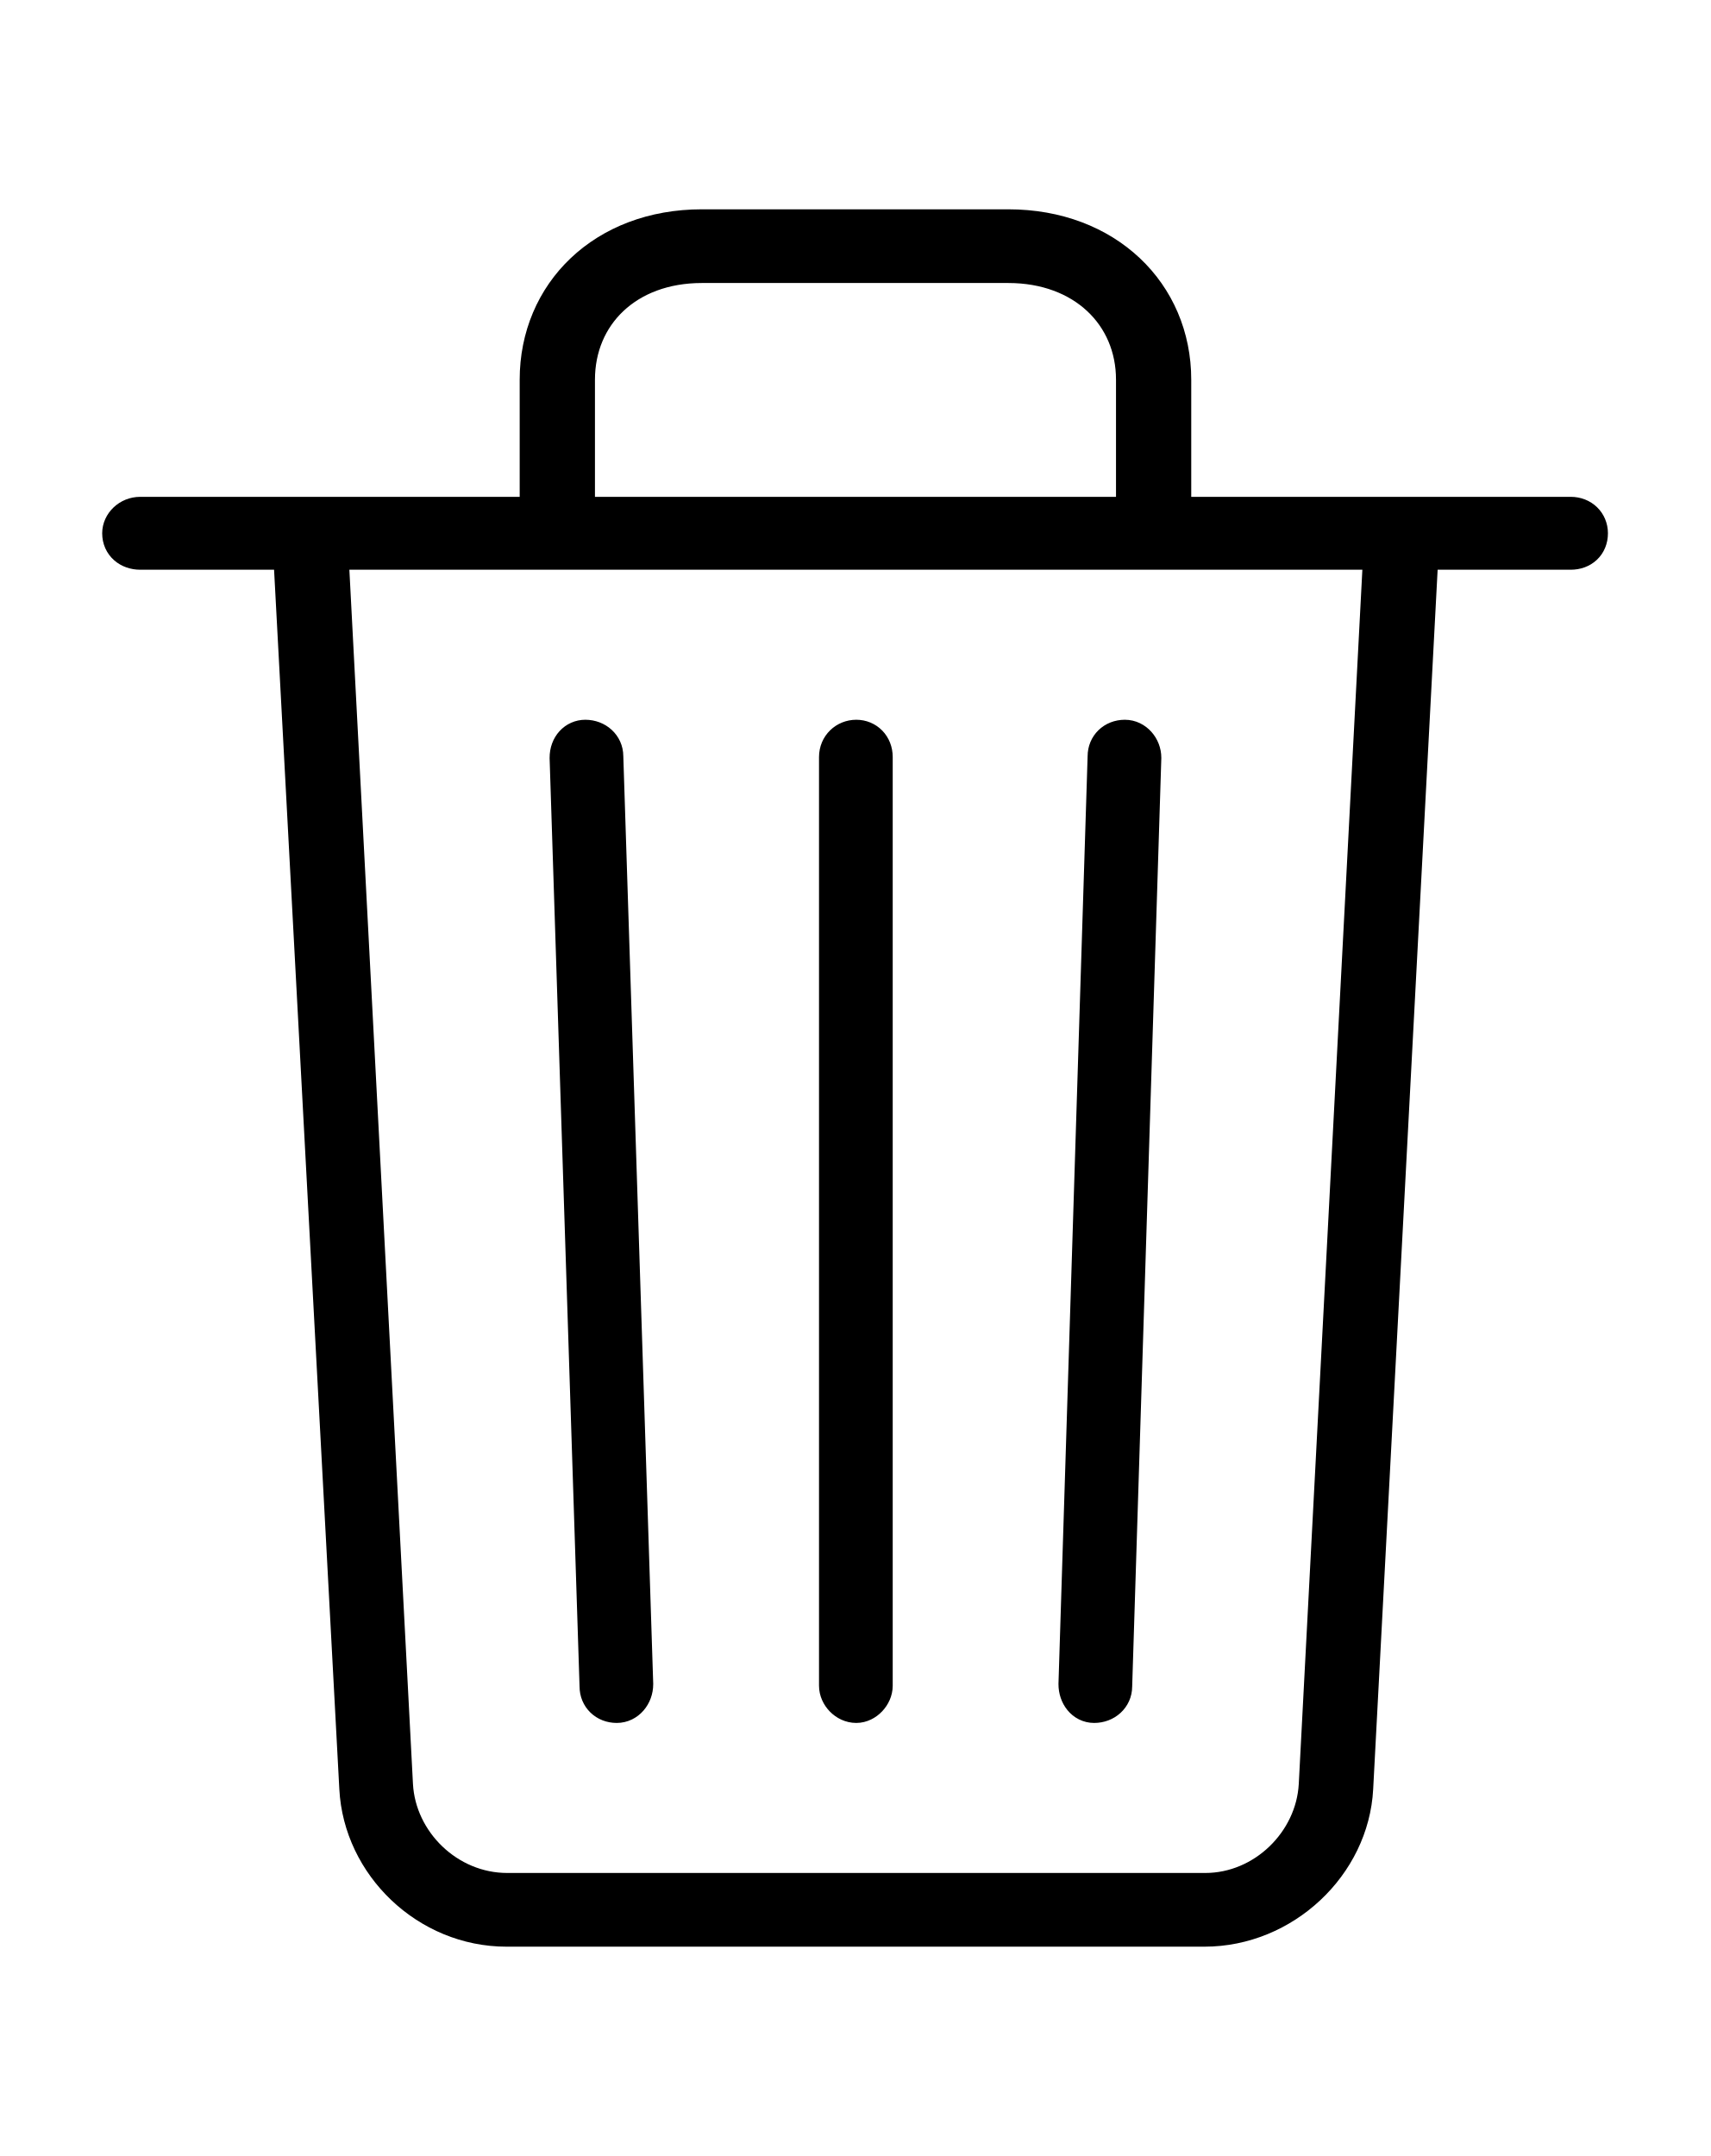
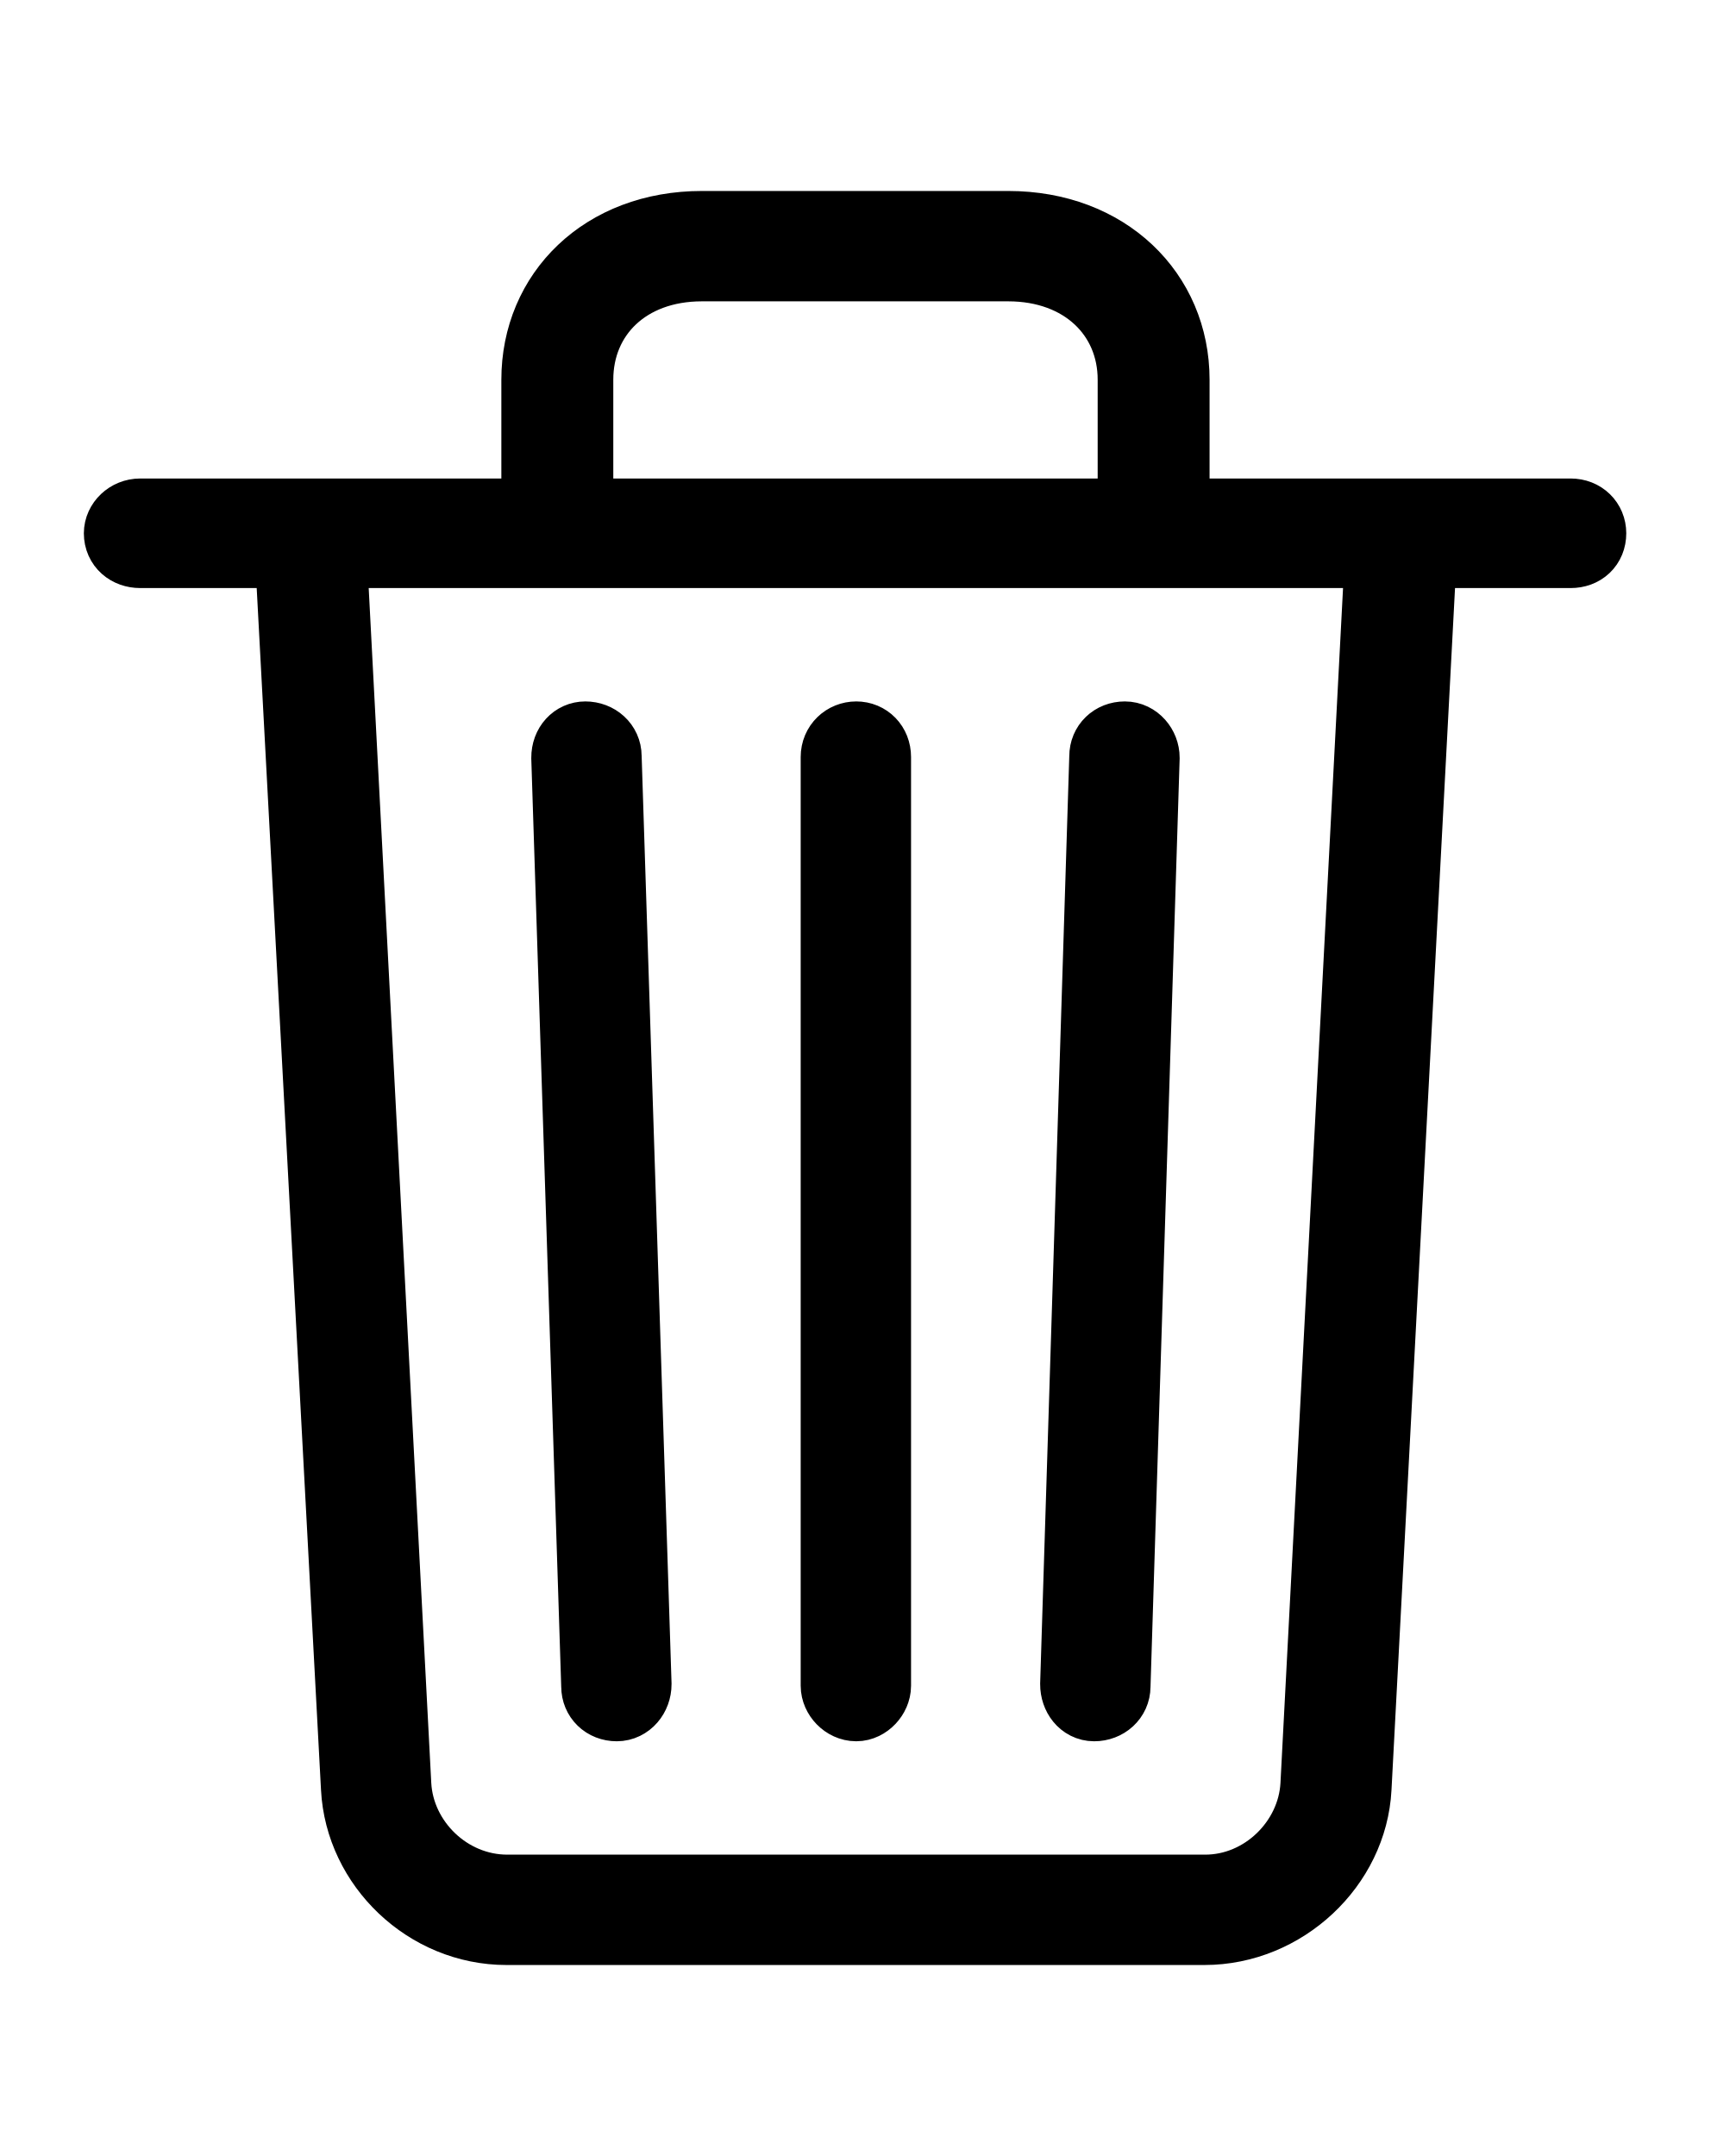
<svg xmlns="http://www.w3.org/2000/svg" width="46.643px" height="58.803px" direction="ltr" version="1.1">
  <g fill-rule="nonzero" transform="scale(1,-1) translate(0,-58.80273)">
-     <path fill="black" stroke="black" fill-opacity="1.0" stroke-width="1.0" d="     M 36.953,10.033     L 38.736,43.764     L 42.84,43.764     C 43.141,43.764 43.355,43.957 43.355,44.258     C 43.355,44.537 43.141,44.752 42.84,44.752     L 31.99,44.752     L 31.99,48.447     C 31.99,50.789 30.164,52.594 27.5,52.594     L 19.143,52.594     C 16.479,52.594 14.674,50.789 14.674,48.447     L 14.674,44.752     L 3.824,44.752     C 3.523,44.752 3.287,44.516 3.287,44.258     C 3.287,43.957 3.523,43.764 3.824,43.764     L 7.949,43.764     L 9.754,10.033     C 9.861,7.949 11.666,6.209 13.814,6.209     L 32.85,6.209     C 34.998,6.209 36.846,7.949 36.953,10.033     Z     M 15.727,48.447     C 15.727,50.23 17.08,51.584 19.143,51.584     L 27.5,51.584     C 29.562,51.584 30.938,50.23 30.938,48.447     L 30.938,44.752     L 15.727,44.752     Z     M 13.836,7.219     C 12.203,7.219 10.85,8.551 10.764,10.119     L 9.002,43.764     L 37.684,43.764     L 35.922,10.119     C 35.836,8.551 34.482,7.219 32.871,7.219     Z     M 29.842,12.311     C 30.143,12.311 30.379,12.525 30.379,12.805     L 31.174,38.135     C 31.174,38.414 30.959,38.672 30.68,38.672     C 30.379,38.672 30.164,38.457 30.164,38.178     L 29.369,12.869     C 29.369,12.568 29.562,12.311 29.842,12.311     Z     M 16.822,12.311     C 17.102,12.311 17.316,12.568 17.316,12.869     L 16.5,38.178     C 16.5,38.457 16.264,38.672 15.963,38.672     C 15.705,38.672 15.49,38.457 15.49,38.135     L 16.307,12.805     C 16.307,12.525 16.521,12.311 16.822,12.311     Z     M 23.354,12.311     C 23.611,12.311 23.848,12.568 23.848,12.826     L 23.848,38.156     C 23.848,38.457 23.633,38.672 23.354,38.672     C 23.074,38.672 22.838,38.457 22.838,38.156     L 22.838,12.826     C 22.838,12.568 23.074,12.311 23.354,12.311     Z " />
+     <path fill="black" stroke="black" fill-opacity="1.0" stroke-width="2.0" d="     M 36.953,10.033     L 38.736,43.764     L 42.84,43.764     C 43.141,43.764 43.355,43.957 43.355,44.258     C 43.355,44.537 43.141,44.752 42.84,44.752     L 31.99,44.752     L 31.99,48.447     C 31.99,50.789 30.164,52.594 27.5,52.594     L 19.143,52.594     C 16.479,52.594 14.674,50.789 14.674,48.447     L 14.674,44.752     L 3.824,44.752     C 3.523,44.752 3.287,44.516 3.287,44.258     C 3.287,43.957 3.523,43.764 3.824,43.764     L 7.949,43.764     L 9.754,10.033     C 9.861,7.949 11.666,6.209 13.814,6.209     L 32.85,6.209     C 34.998,6.209 36.846,7.949 36.953,10.033     Z     M 15.727,48.447     C 15.727,50.23 17.08,51.584 19.143,51.584     L 27.5,51.584     C 29.562,51.584 30.938,50.23 30.938,48.447     L 30.938,44.752     L 15.727,44.752     Z     M 13.836,7.219     C 12.203,7.219 10.85,8.551 10.764,10.119     L 9.002,43.764     L 37.684,43.764     L 35.922,10.119     C 35.836,8.551 34.482,7.219 32.871,7.219     Z     M 29.842,12.311     C 30.143,12.311 30.379,12.525 30.379,12.805     L 31.174,38.135     C 31.174,38.414 30.959,38.672 30.68,38.672     C 30.379,38.672 30.164,38.457 30.164,38.178     L 29.369,12.869     C 29.369,12.568 29.562,12.311 29.842,12.311     Z     M 16.822,12.311     C 17.102,12.311 17.316,12.568 17.316,12.869     L 16.5,38.178     C 16.5,38.457 16.264,38.672 15.963,38.672     C 15.705,38.672 15.49,38.457 15.49,38.135     L 16.307,12.805     C 16.307,12.525 16.521,12.311 16.822,12.311     Z     M 23.354,12.311     C 23.611,12.311 23.848,12.568 23.848,12.826     L 23.848,38.156     C 23.848,38.457 23.633,38.672 23.354,38.672     C 23.074,38.672 22.838,38.457 22.838,38.156     L 22.838,12.826     C 22.838,12.568 23.074,12.311 23.354,12.311     Z " />
  </g>
</svg>
